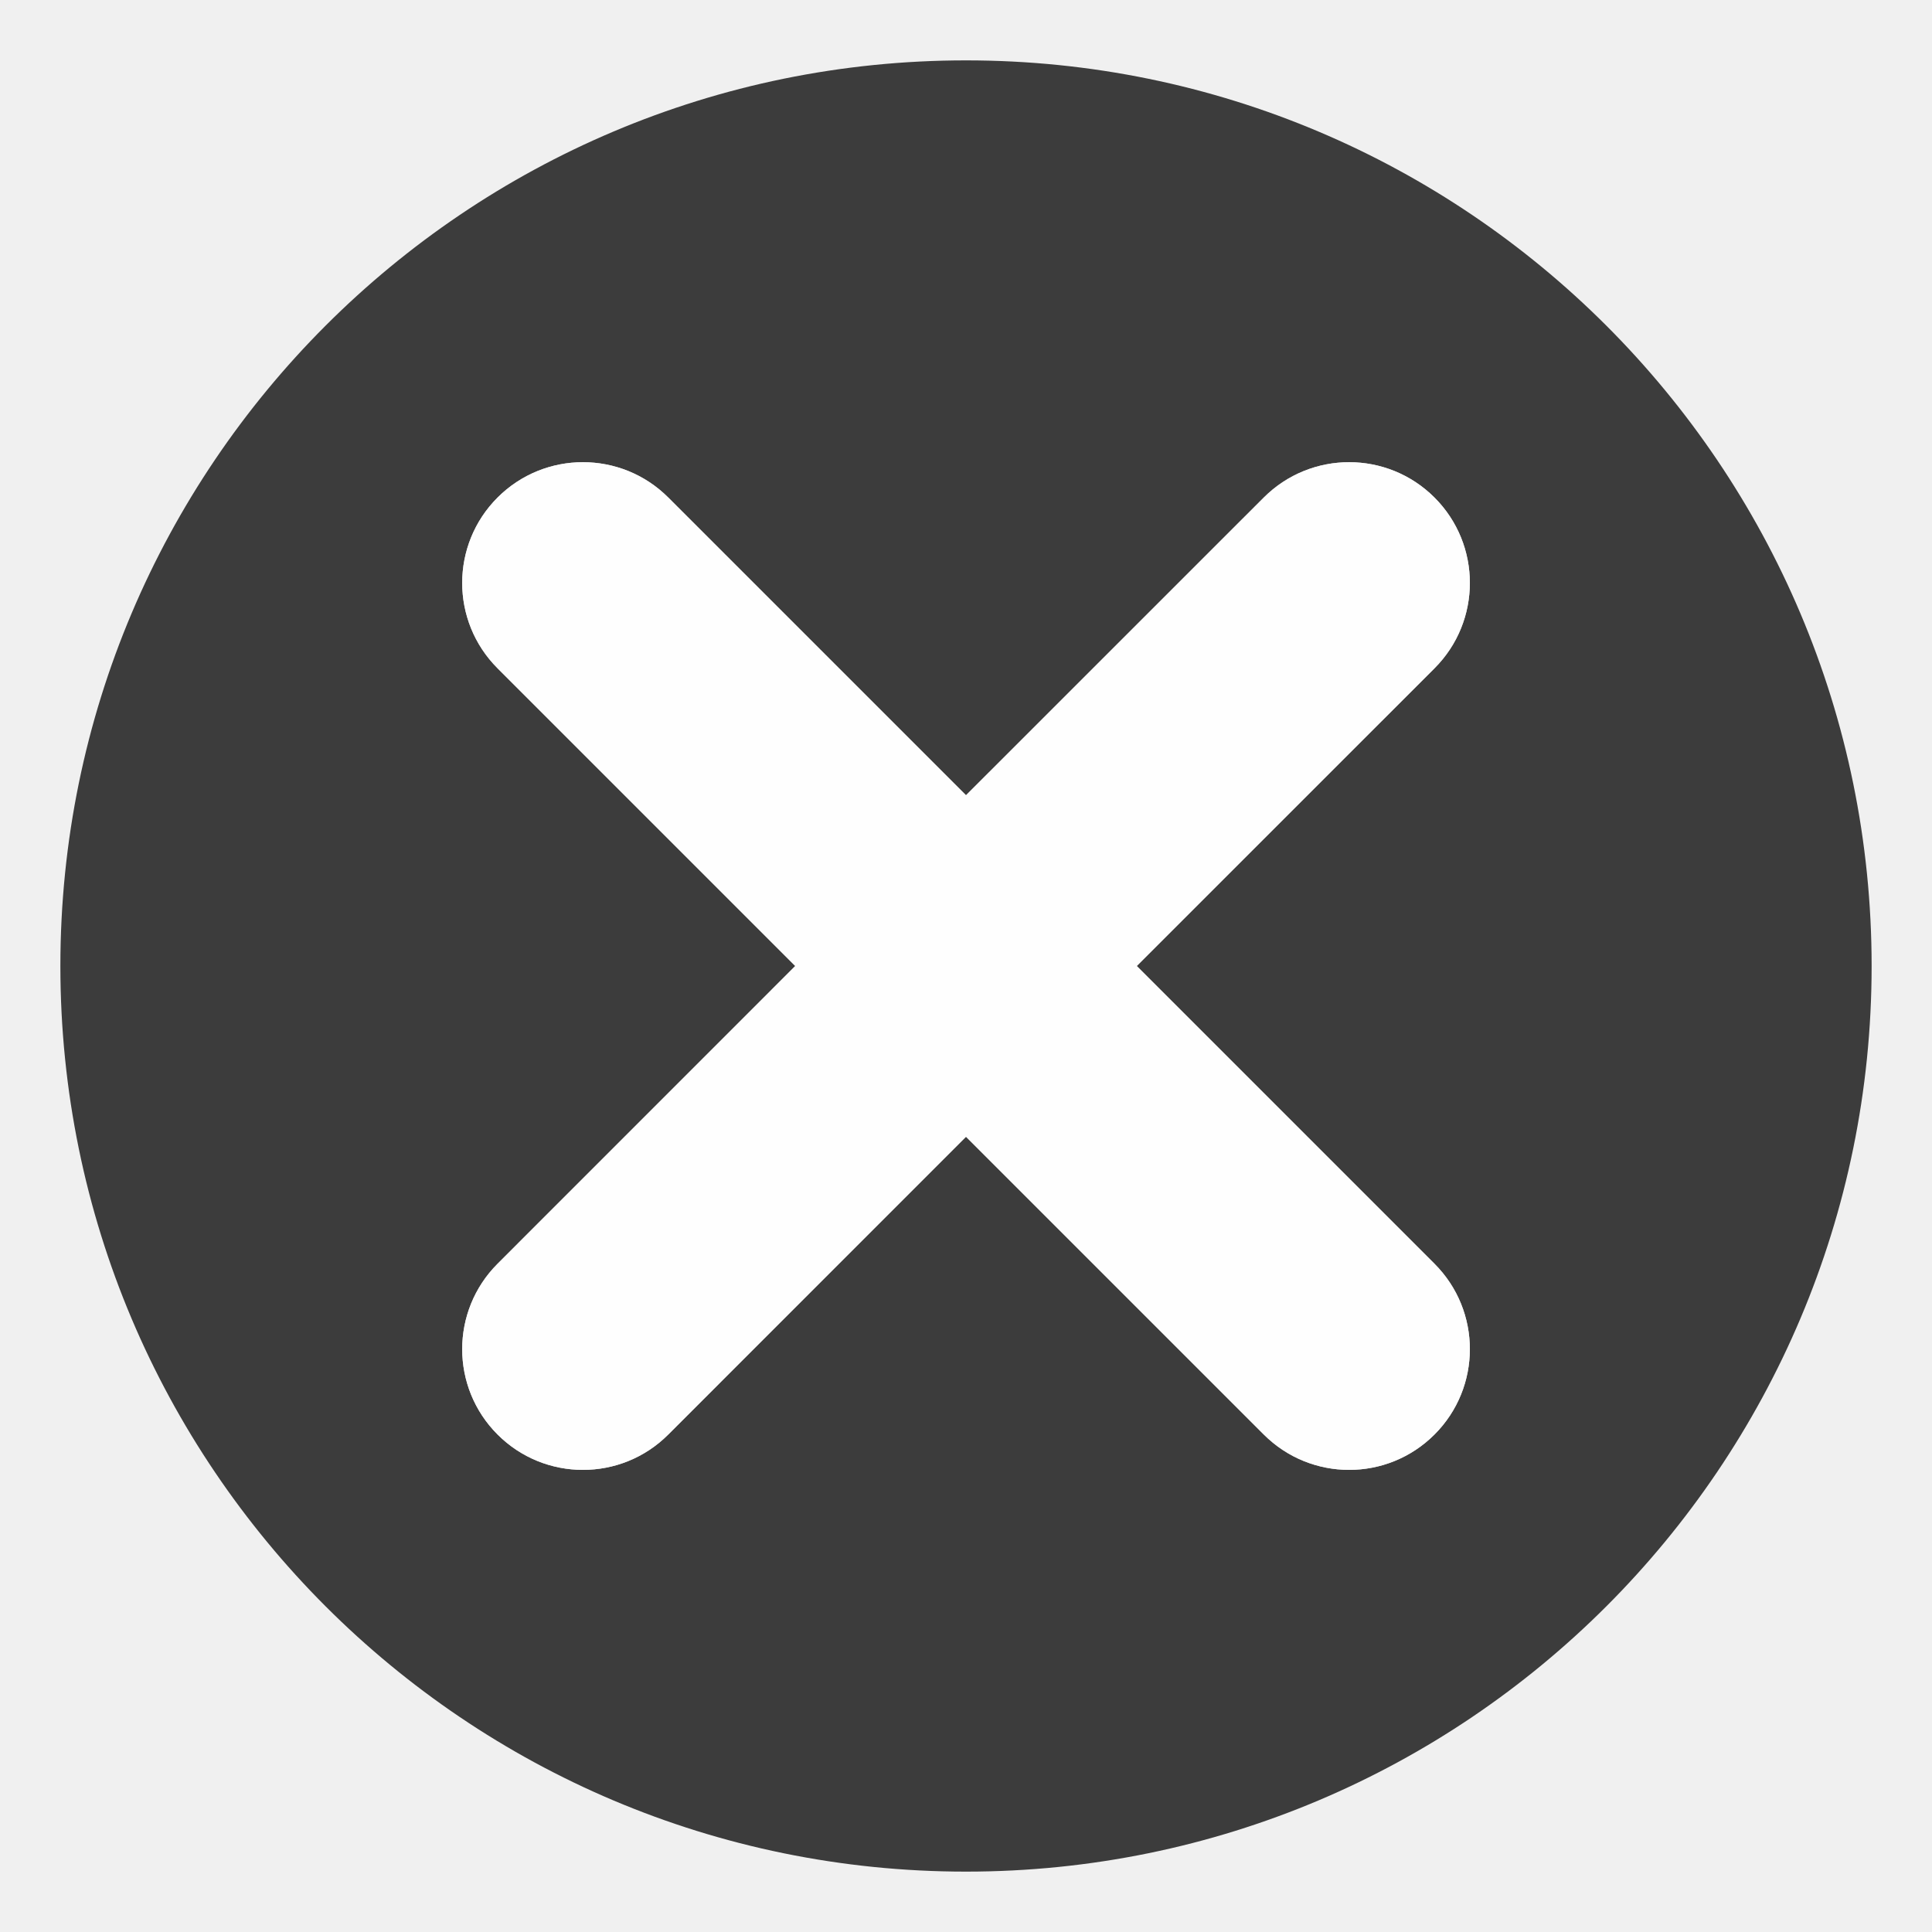
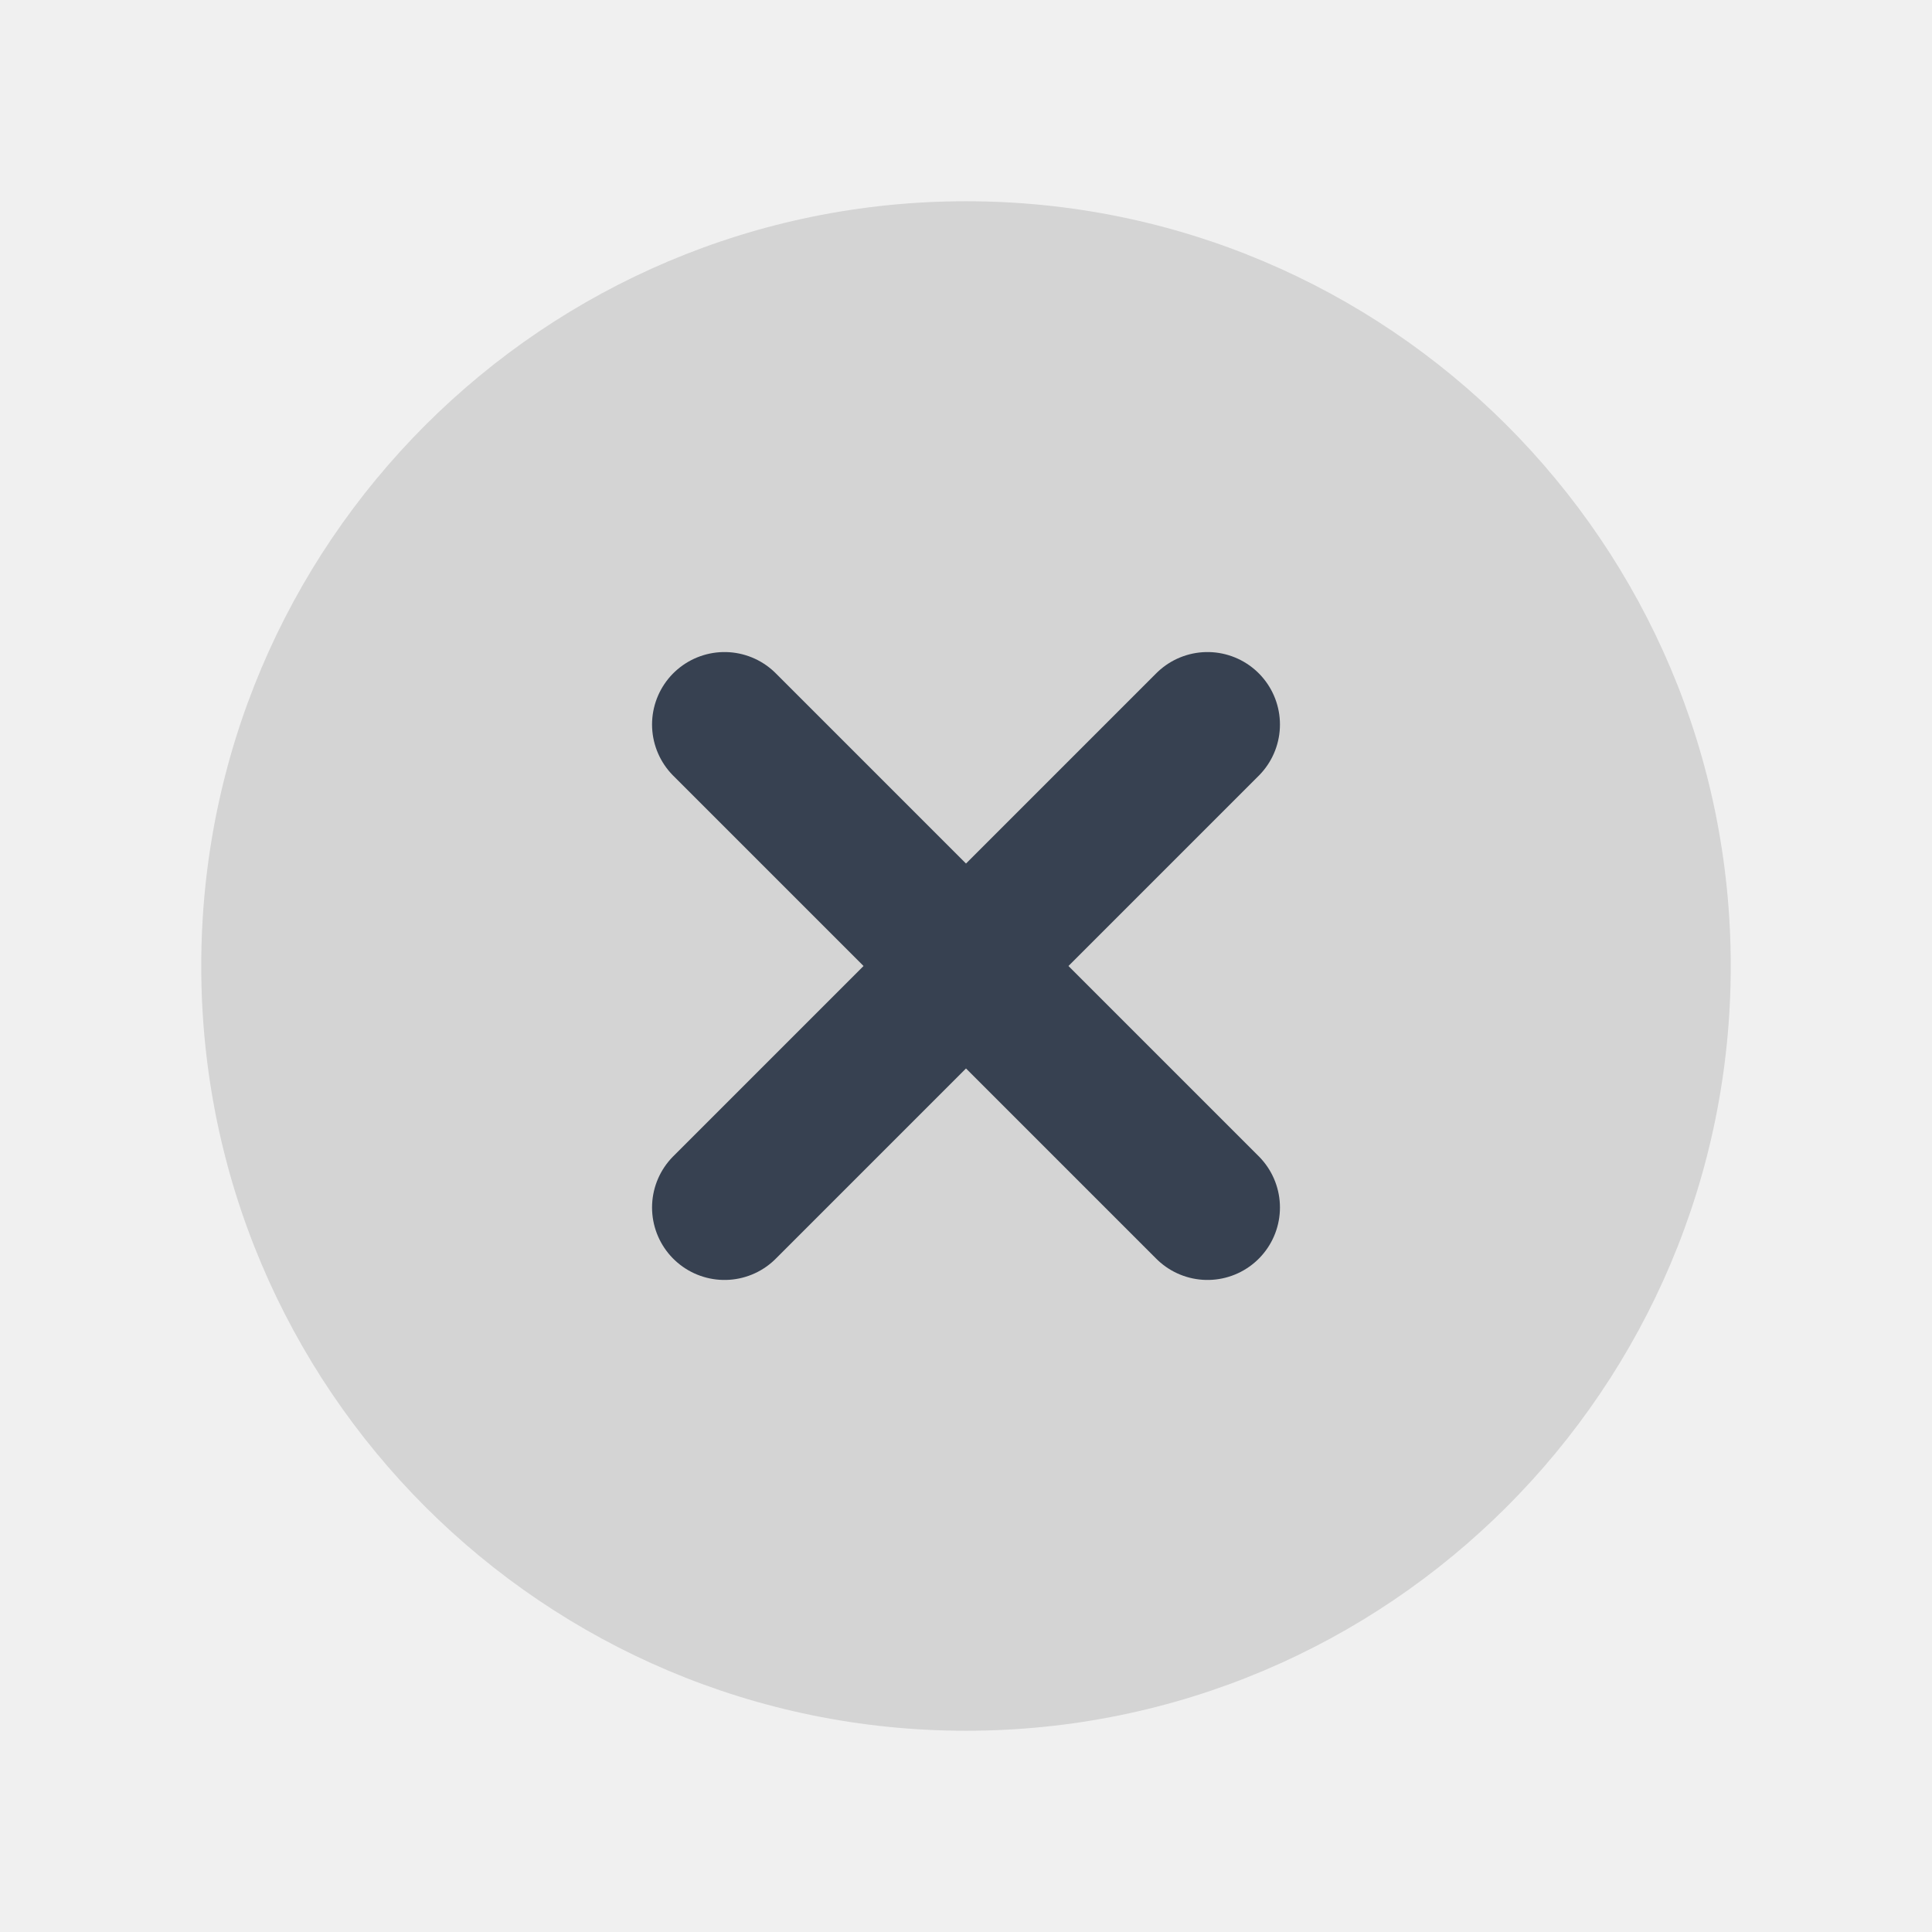
- <svg xmlns="http://www.w3.org/2000/svg" enable-background="new 0 0 32 32" height="32" viewBox="0 0 32 32" width="32">
-   <path d="m16 1c-8.285 0-15 6.716-15 15 0 8.283 6.715 15 15 15 8.283 0 15-6.717 15-15 0-8.284-6.717-15-15-15zm7.76 19.932c.781.781.781 2.047 0 2.828-.391.391-.902.586-1.414.586s-1.023-.195-1.414-.586l-4.932-4.932-4.931 4.932c-.39.391-.902.586-1.414.586s-1.024-.196-1.414-.586c-.781-.781-.781-2.047 0-2.828l4.931-4.932-4.931-4.931c-.781-.781-.781-2.047 0-2.828.78-.781 2.048-.781 2.828 0l4.931 4.931 4.932-4.931c.781-.781 2.047-.781 2.828 0s.781 2.047 0 2.828l-4.932 4.931z" opacity=".75" />
-   <path d="m18.828 16 4.932-4.931c.781-.781.781-2.047 0-2.828s-2.047-.781-2.828 0l-4.932 4.931-4.931-4.931c-.78-.781-2.048-.781-2.828 0-.781.781-.781 2.047 0 2.828l4.931 4.931-4.931 4.932c-.781.781-.781 2.047 0 2.828.39.391.902.586 1.414.586s1.024-.195 1.414-.586l4.931-4.932 4.932 4.932c.391.391.902.586 1.414.586s1.023-.195 1.414-.586c.781-.781.781-2.047 0-2.828z" fill="#fff" opacity=".9" />
+ <svg xmlns="http://www.w3.org/2000/svg" width="24" height="24" viewBox="0 0 24 24" fill="none">
+   <circle cx="12" cy="12" r="9.5" fill="#000000" fill-opacity="0.12" />
+   <path d="M15 9L9 15M9 9l6 6" stroke="#374151" stroke-width="1.8" stroke-linecap="round" stroke-linejoin="round" />
</svg>
